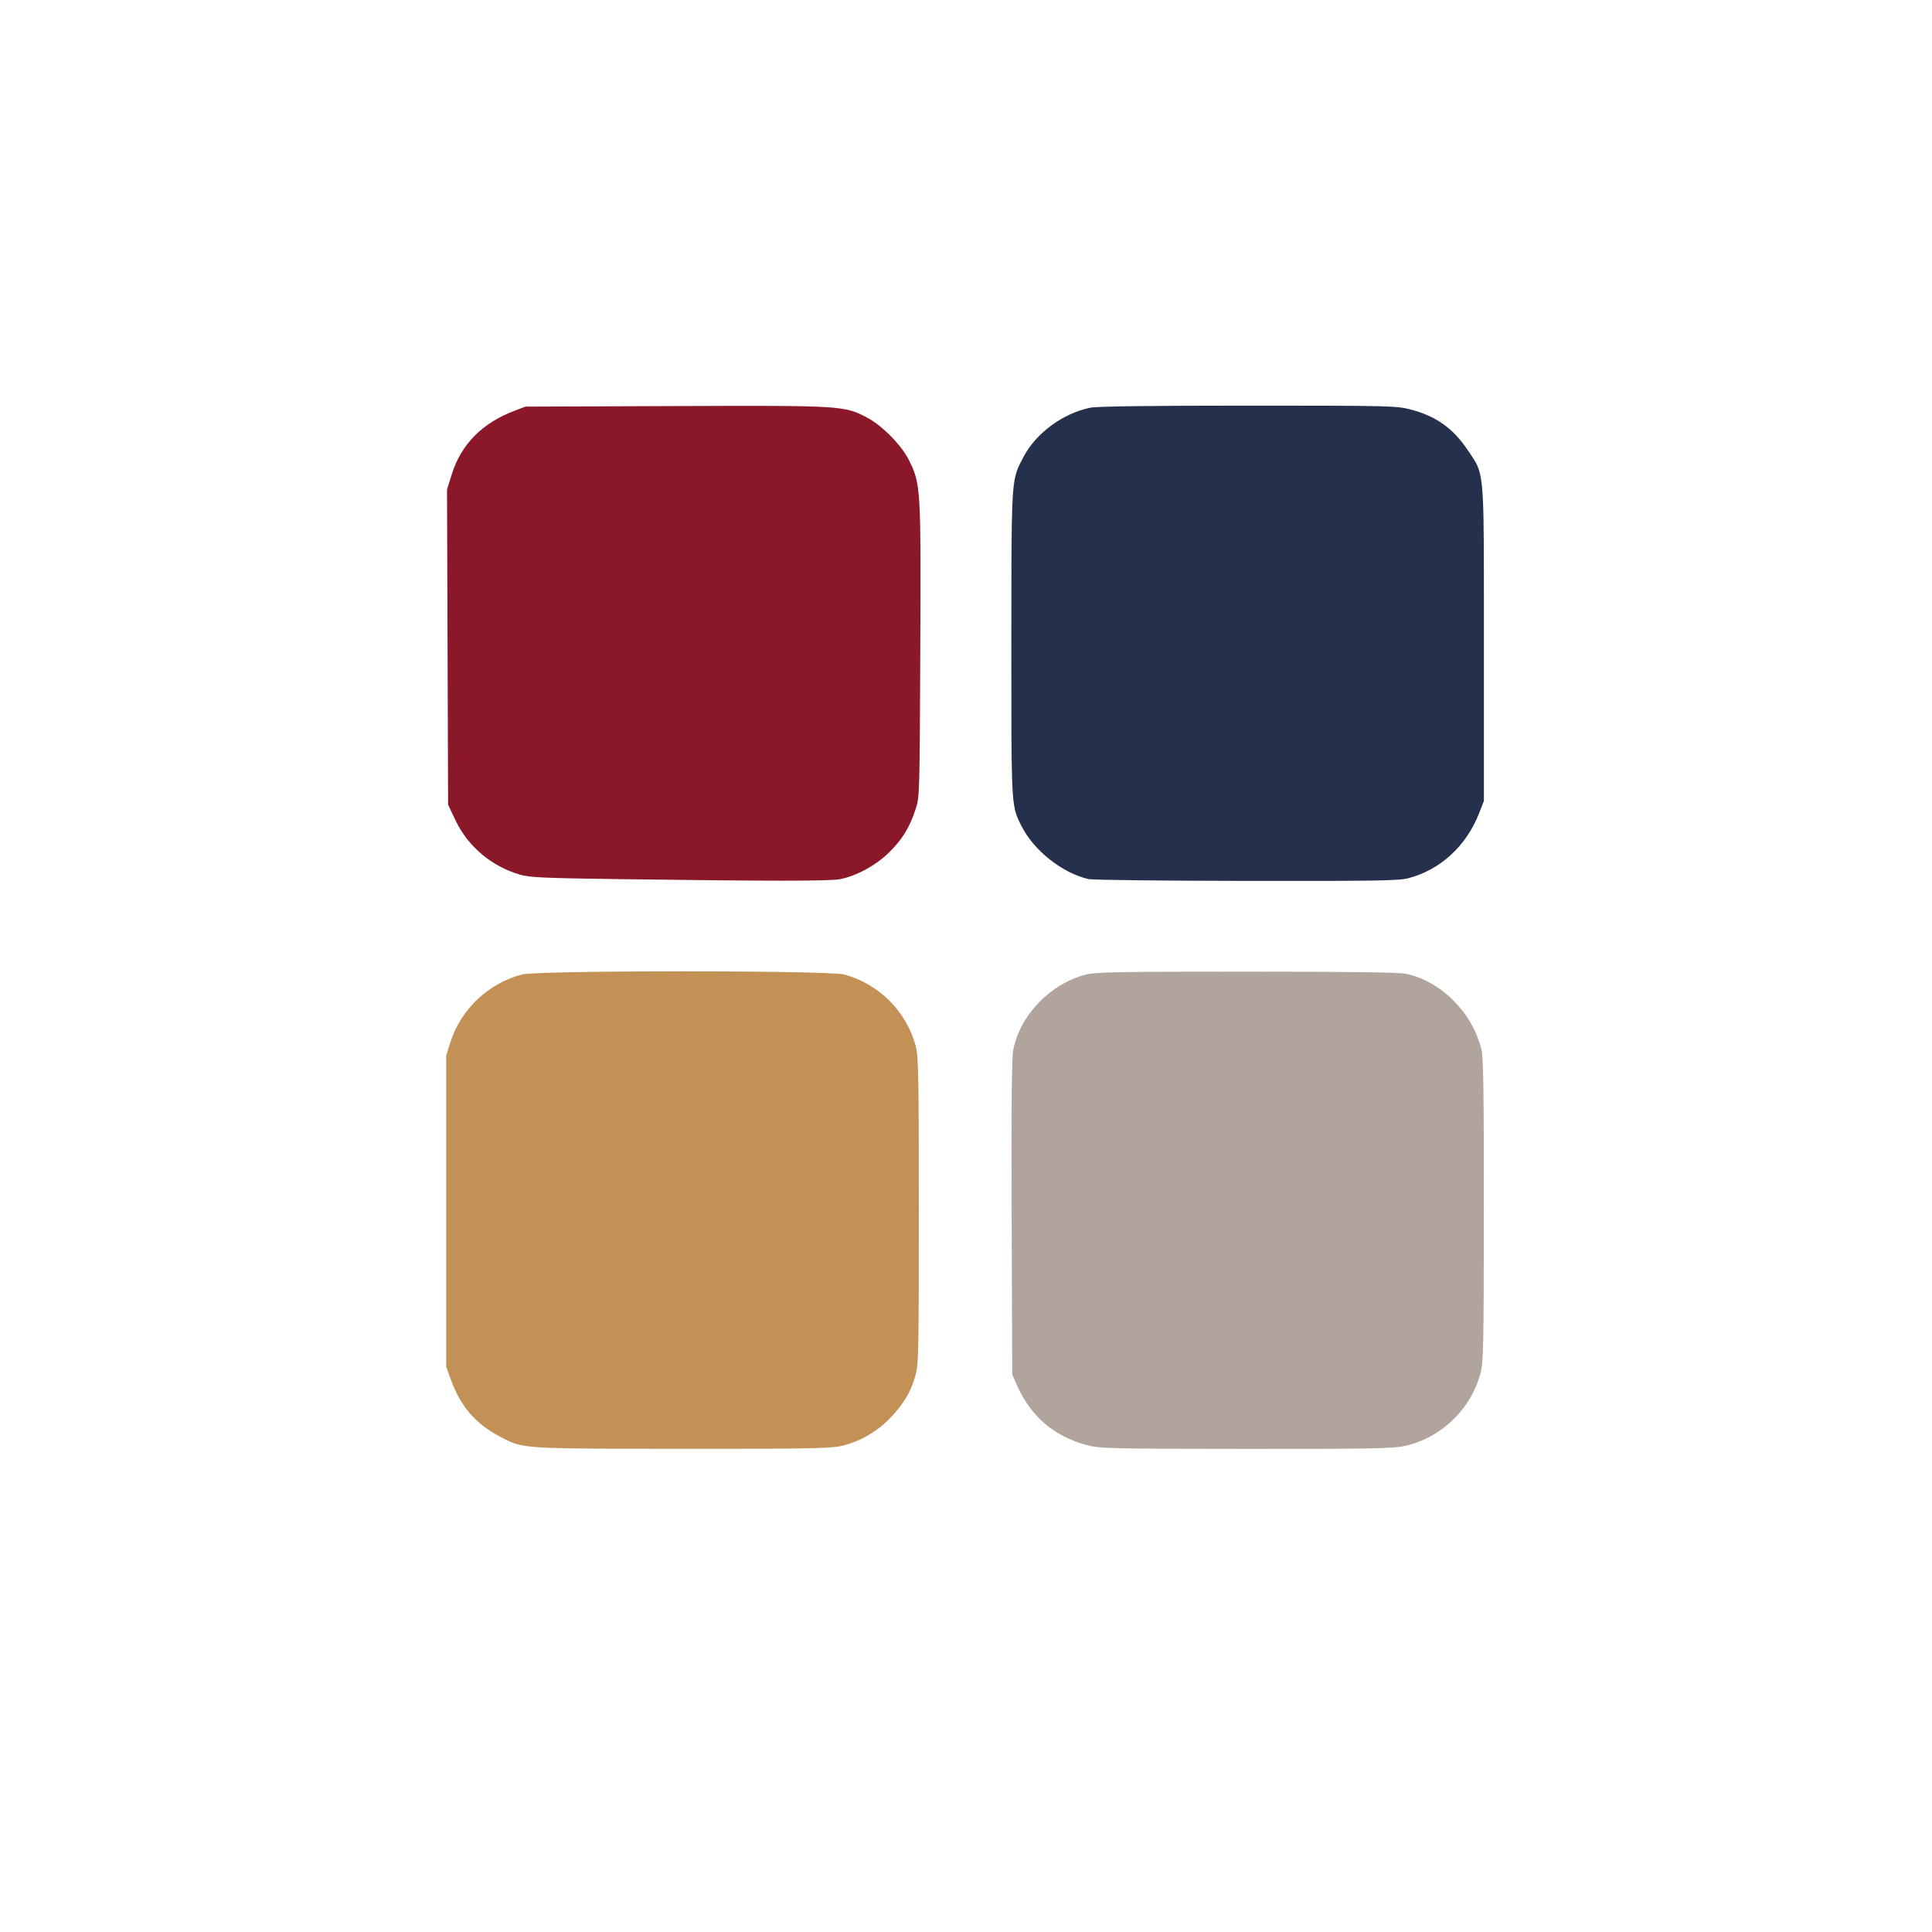
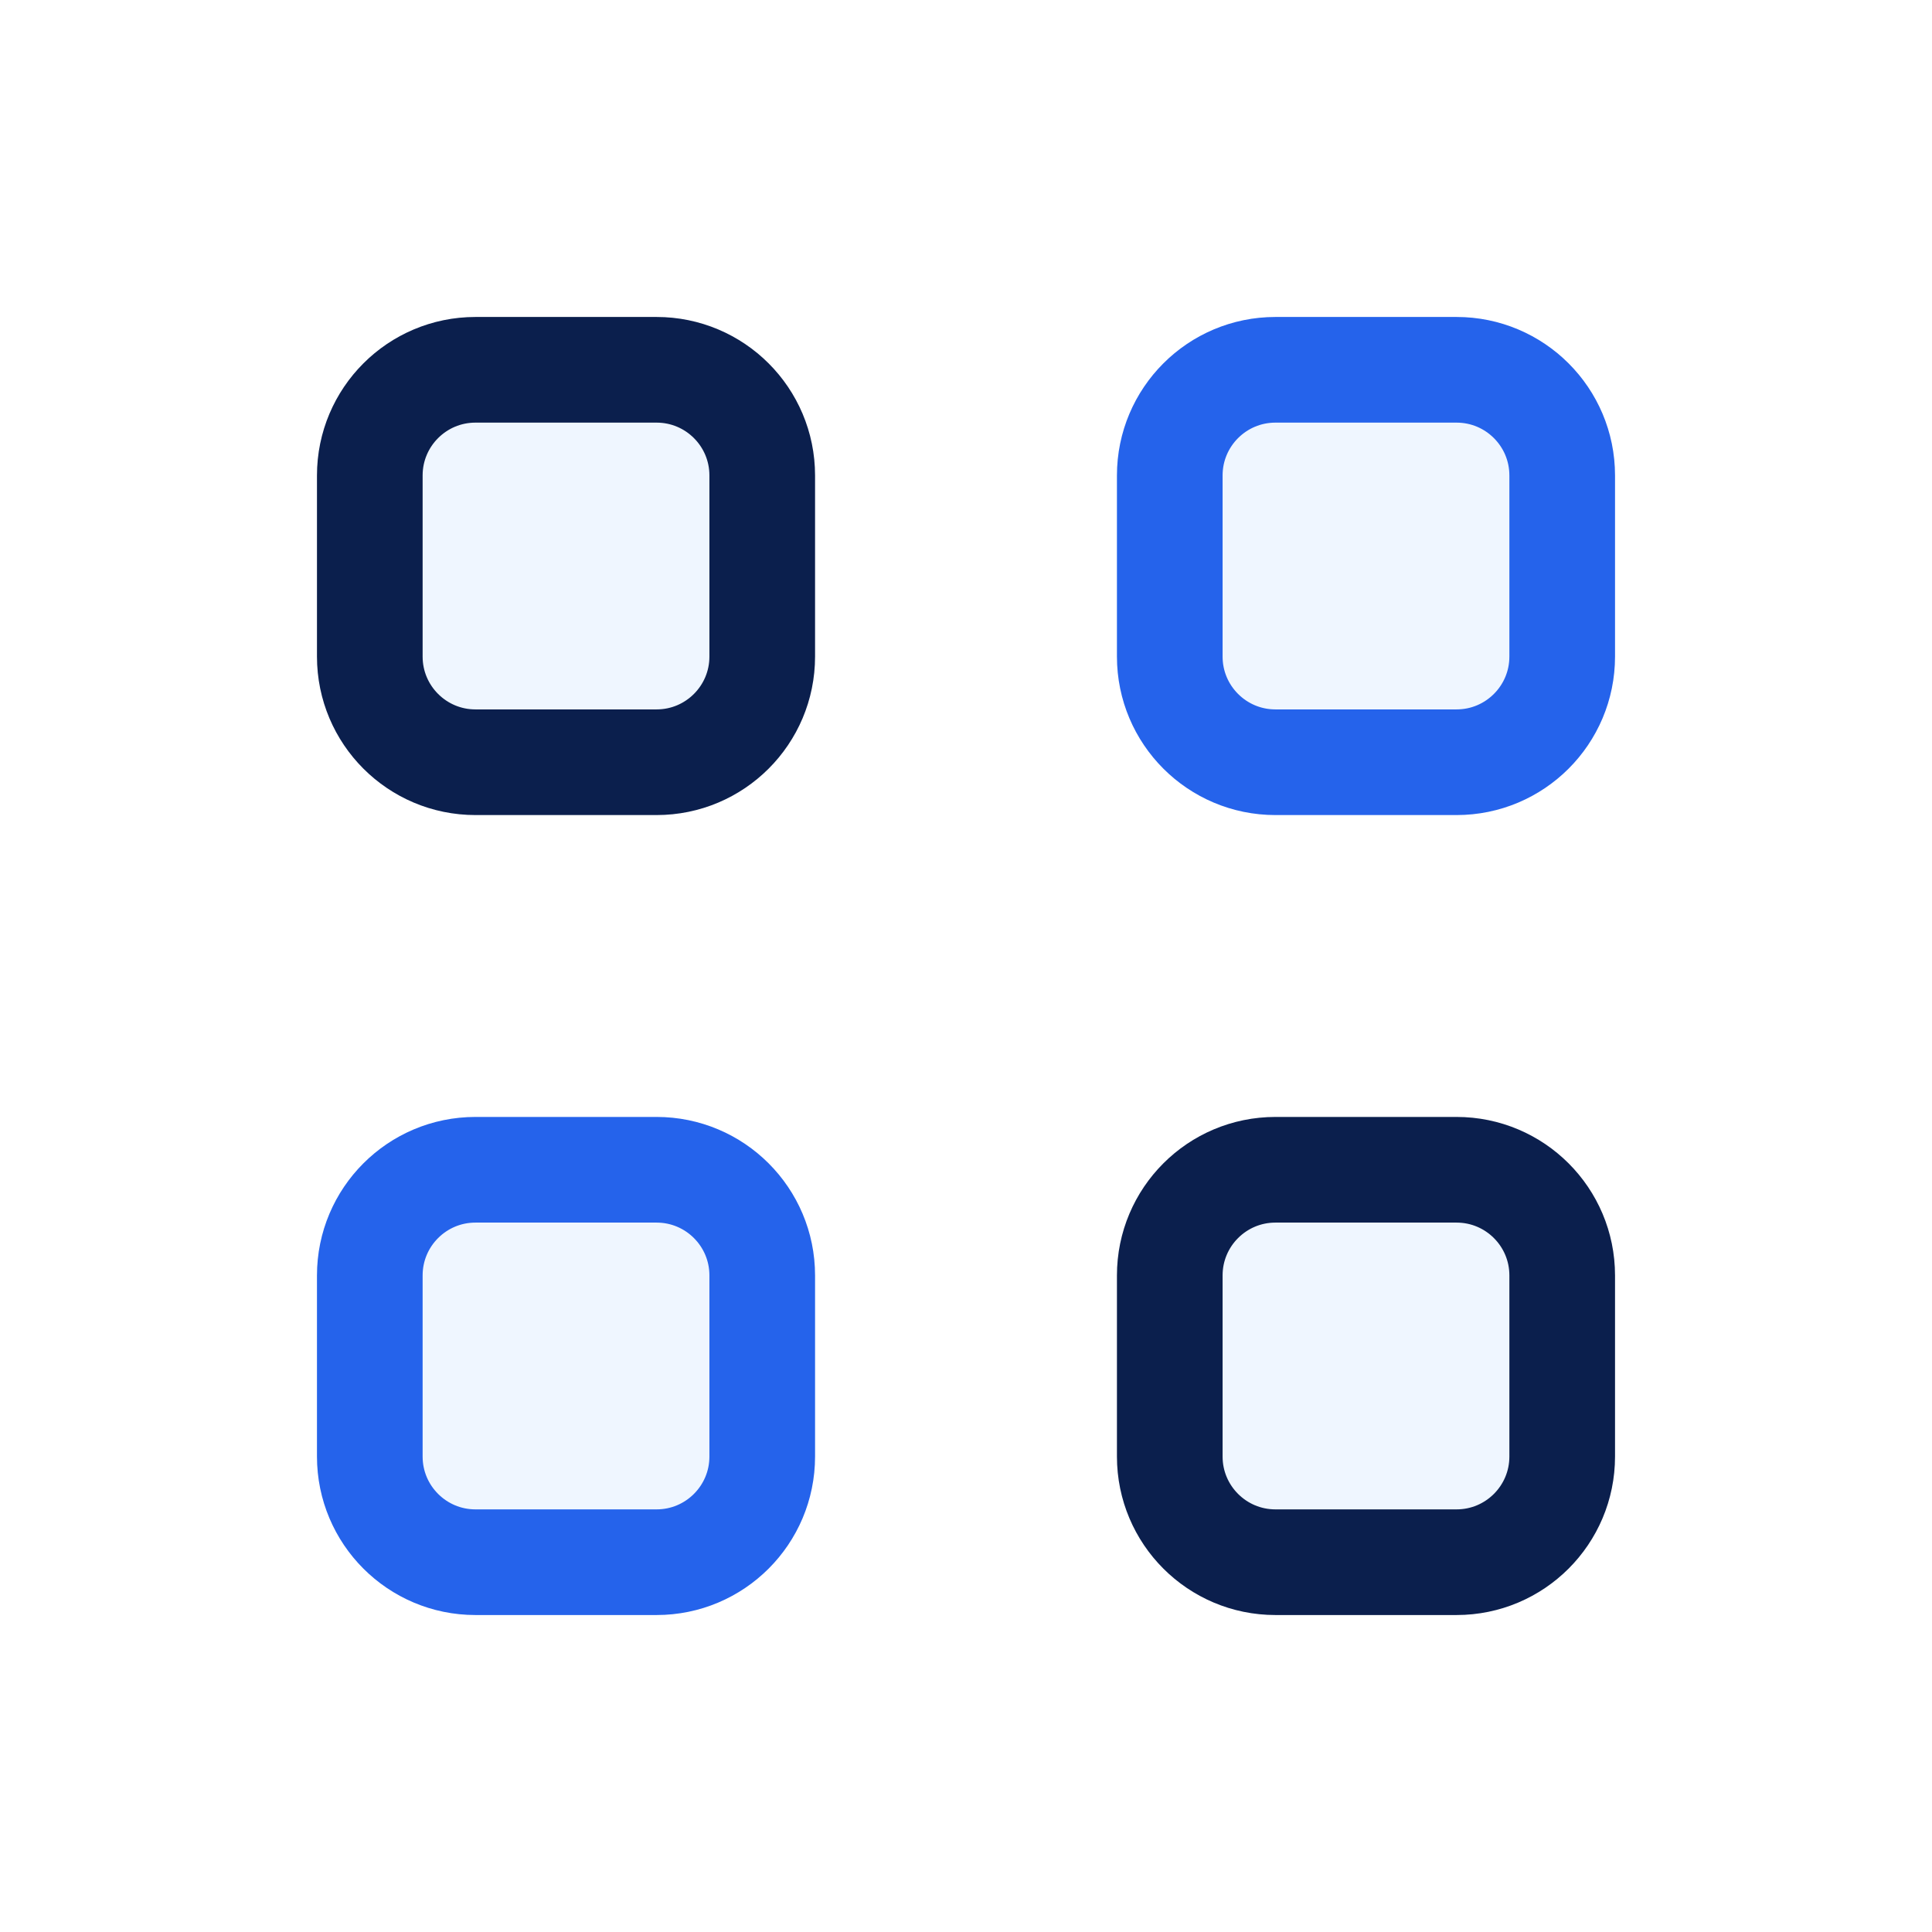
- <svg xmlns="http://www.w3.org/2000/svg" width="1024" height="1024" viewBox="0 0 1024 1024">
-   <g>
-     <path d="M 746.46 465.47 C741.40,466.79 729.41,466.99 660.54,466.90 C616.52,466.84 578.87,466.41 576.87,465.94 C562.85,462.62 548.01,450.84 541.39,437.79 C540.64,436.29 539.98,435.03 539.43,433.72 C536.00,425.73 536.00,416.26 536.03,343.85 L 536.04 341.04 L 536.04 334.50 C536.07,266.14 536.07,256.06 539.76,247.58 C540.51,245.85 541.42,244.19 542.51,242.11 C549.10,229.57 563.31,219.10 577.80,216.10 C581.38,215.36 608.47,215.00 661.39,215.00 C736.42,215.00 740.01,215.08 747.50,217.00 C760.87,220.42 770.15,226.96 777.73,238.29 C779.60,241.08 781.07,243.06 782.23,245.21 C786.53,253.17 786.52,263.46 786.50,326.27 C786.50,330.89 786.50,335.79 786.50,341.00 L 786.50 424.50 L 783.96 431.02 C777.20,448.36 763.37,461.07 746.46,465.47 Z" fill="rgb(37,49,76)" />
-     <path d="M 445.11 466.00 C439.47,467.05 407.17,467.03 328.00,465.96 C287.98,465.41 280.67,465.08 275.55,463.58 C260.46,459.15 247.97,448.60 241.39,434.72 L 237.50 426.50 L 237.22 343.00 L 236.93 259.50 L 239.46 251.36 C244.38,235.56 255.55,224.23 272.58,217.76 L 278.50 215.52 L 358.00 215.22 C446.18,214.89 447.40,214.97 459.50,221.29 C467.59,225.52 477.91,236.04 481.88,244.11 C488.03,256.62 488.14,258.49 487.77,344.69 C487.43,421.95 487.42,422.55 485.21,429.13 C481.99,438.76 478.36,444.67 471.43,451.61 C464.50,458.54 453.80,464.39 445.11,466.00 Z" fill="rgb(138,24,40)" />
-     <path d="M 744.06 766.49 C737.99,767.77 724.97,767.99 660.18,767.94 C588.52,767.89 583.03,767.77 576.35,766.01 C558.74,761.40 546.28,750.75 538.92,734.00 L 536.50 728.50 L 536.20 645.50 C535.98,586.16 536.22,560.80 537.04,556.55 C540.58,538.11 556.59,521.47 575.54,516.53 C580.58,515.22 592.73,515.00 660.66,515.00 C715.56,515.00 741.53,515.35 745.20,516.13 C763.77,520.07 780.27,536.55 785.13,556.00 C786.24,560.44 786.49,576.87 786.46,641.50 C786.42,713.96 786.25,722.10 784.69,727.89 C779.47,747.25 763.53,762.39 744.06,766.49 Z" fill="rgb(176,164,157)" />
-     <path d="M 445.26 766.53 C439.71,767.71 424.63,767.95 361.00,767.90 L 355.65 767.89 C289.07,767.84 278.95,767.83 270.43,764.15 C268.67,763.39 266.99,762.48 264.90,761.38 C252.15,754.68 244.17,745.47 239.10,731.60 L 236.50 724.50 L 236.50 559.50 L 238.74 552.38 C244.21,534.99 258.86,521.14 276.70,516.49 C285.26,514.26 438.77,514.27 447.32,516.50 C465.74,521.29 480.64,536.23 485.42,554.70 C486.80,560.00 487.00,571.27 487.00,641.67 C487.00,716.98 486.87,723.00 485.17,729.14 C482.78,737.75 479.01,744.08 471.74,751.67 C464.73,758.99 454.96,764.48 445.26,766.53 Z" fill="rgb(195,145,86)" />
-   </g>
+ <svg xmlns="http://www.w3.org/2000/svg" viewBox="0 0 512 512" fill="none">
+   <rect x="98" y="98" width="104" height="104" rx="28" fill="#EFF6FF" stroke="#0B1F4D" stroke-width="28" />
+   <rect x="310" y="98" width="104" height="104" rx="28" fill="#EFF6FF" stroke="#2563EB" stroke-width="28" />
+   <rect x="98" y="310" width="104" height="104" rx="28" fill="#EFF6FF" stroke="#2563EB" stroke-width="28" />
+   <rect x="310" y="310" width="104" height="104" rx="28" fill="#EFF6FF" stroke="#0B1F4D" stroke-width="28" />
</svg>
